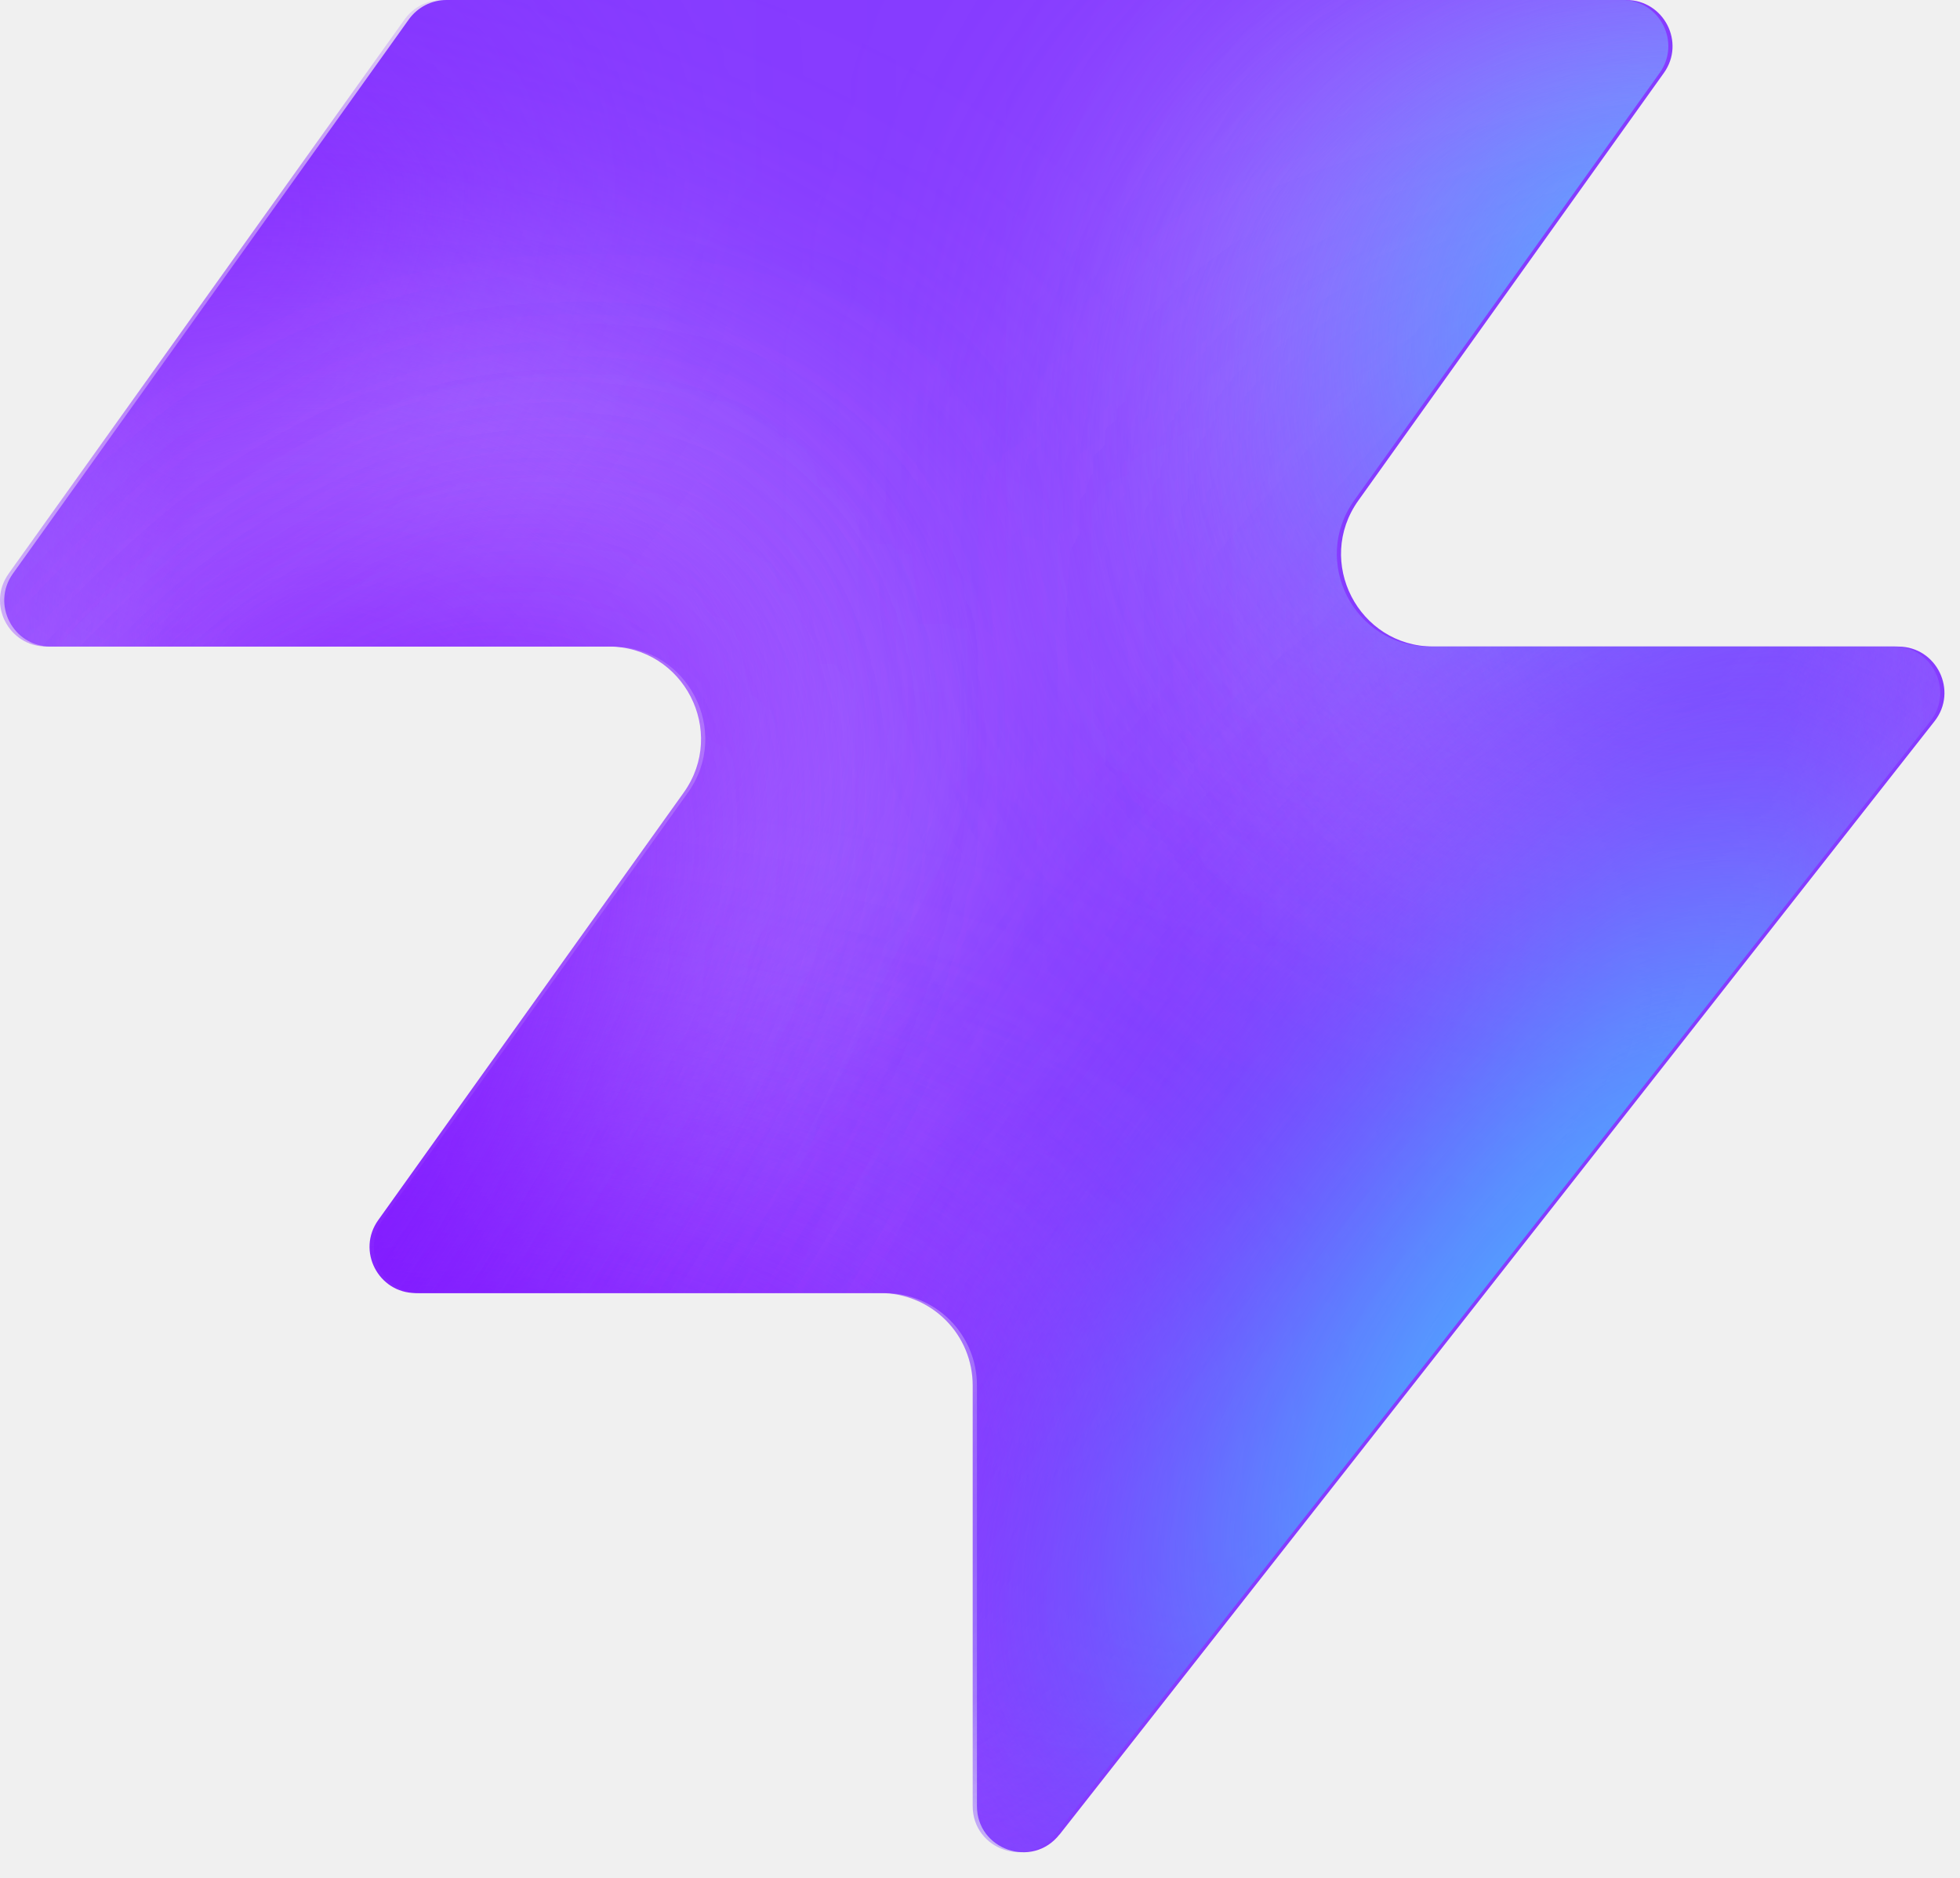
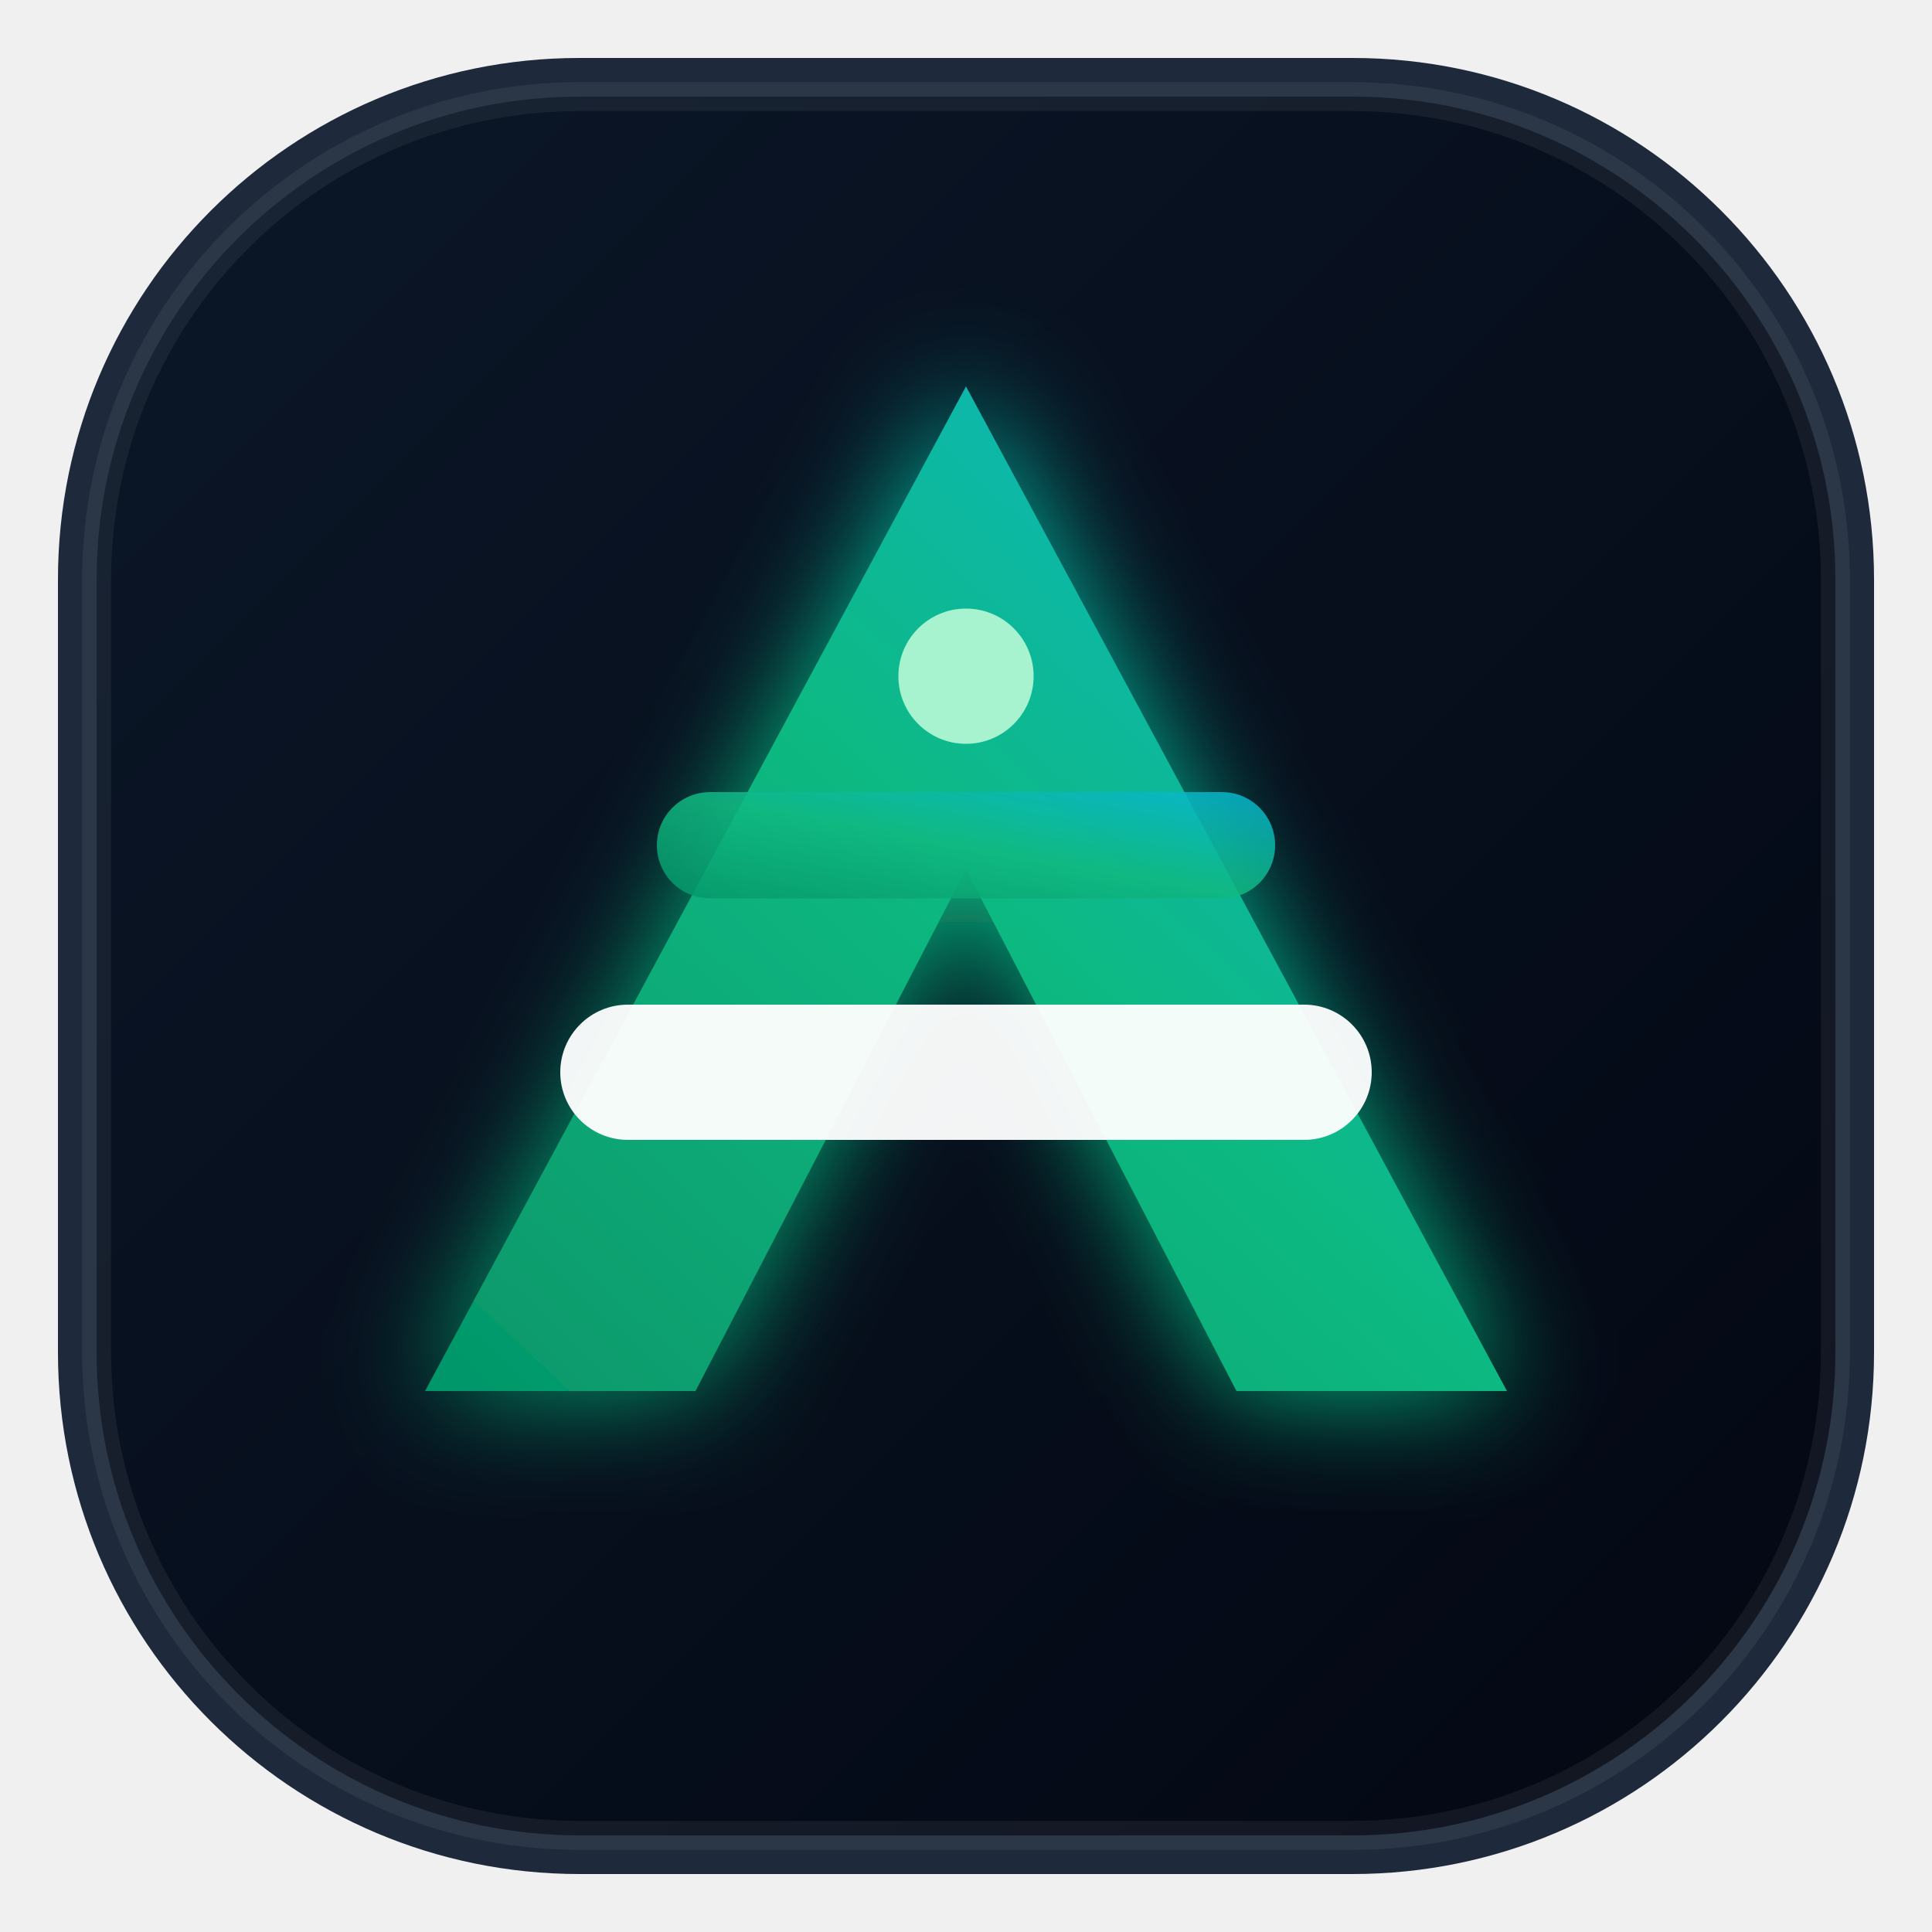
- <svg xmlns="http://www.w3.org/2000/svg" width="48" height="46" fill="none" viewBox="0 0 48 46">
-   <path fill="#863bff" d="M25.946 44.938c-.664.845-2.021.375-2.021-.698V33.937a2.26 2.26 0 0 0-2.262-2.262H10.287c-.92 0-1.456-1.04-.92-1.788l7.48-10.471c1.07-1.497 0-3.578-1.842-3.578H1.237c-.92 0-1.456-1.04-.92-1.788L10.013.474c.214-.297.556-.474.92-.474h28.894c.92 0 1.456 1.04.92 1.788l-7.48 10.471c-1.07 1.498 0 3.579 1.842 3.579h11.377c.943 0 1.473 1.088.89 1.83L25.947 44.94z" style="fill:#863bff;fill:color(display-p3 .525 .23 1);fill-opacity:1" />
-   <mask id="a" width="48" height="46" x="0" y="0" maskUnits="userSpaceOnUse" style="mask-type:alpha">
-     <path fill="#000" d="M25.842 44.938c-.664.844-2.021.375-2.021-.698V33.937a2.26 2.26 0 0 0-2.262-2.262H10.183c-.92 0-1.456-1.04-.92-1.788l7.48-10.471c1.07-1.498 0-3.579-1.842-3.579H1.133c-.92 0-1.456-1.04-.92-1.787L9.91.473c.214-.297.556-.474.92-.474h28.894c.92 0 1.456 1.04.92 1.788l-7.48 10.471c-1.07 1.498 0 3.578 1.842 3.578h11.377c.943 0 1.473 1.088.89 1.832L25.843 44.94z" style="fill:#000;fill-opacity:1" />
-   </mask>
-   <g mask="url(#a)">
-     <g filter="url(#b)">
-       <ellipse cx="5.508" cy="14.704" fill="#ede6ff" rx="5.508" ry="14.704" style="fill:#ede6ff;fill:color(display-p3 .927 .903 1);fill-opacity:1" transform="matrix(.00324 1 1 -.00324 -4.47 31.516)" />
-     </g>
-     <g filter="url(#c)">
-       <ellipse cx="10.399" cy="29.851" fill="#ede6ff" rx="10.399" ry="29.851" style="fill:#ede6ff;fill:color(display-p3 .927 .903 1);fill-opacity:1" transform="matrix(.00324 1 1 -.00324 -39.328 7.883)" />
-     </g>
-     <g filter="url(#d)">
-       <ellipse cx="5.508" cy="30.487" fill="#7e14ff" rx="5.508" ry="30.487" style="fill:#7e14ff;fill:color(display-p3 .492 .077 1);fill-opacity:1" transform="rotate(89.814 -25.913 -14.639)scale(1 -1)" />
-     </g>
-     <g filter="url(#e)">
-       <ellipse cx="5.508" cy="30.599" fill="#7e14ff" rx="5.508" ry="30.599" style="fill:#7e14ff;fill:color(display-p3 .492 .077 1);fill-opacity:1" transform="rotate(89.814 -32.644 -3.334)scale(1 -1)" />
-     </g>
-     <g filter="url(#f)">
-       <ellipse cx="5.508" cy="30.599" fill="#7e14ff" rx="5.508" ry="30.599" style="fill:#7e14ff;fill:color(display-p3 .492 .077 1);fill-opacity:1" transform="matrix(.00324 1 1 -.00324 -34.34 30.47)" />
-     </g>
-     <g filter="url(#g)">
-       <ellipse cx="14.072" cy="22.078" fill="#ede6ff" rx="14.072" ry="22.078" style="fill:#ede6ff;fill:color(display-p3 .927 .903 1);fill-opacity:1" transform="rotate(93.35 24.506 48.493)scale(-1 1)" />
-     </g>
-     <g filter="url(#h)">
-       <ellipse cx="3.47" cy="21.501" fill="#7e14ff" rx="3.47" ry="21.501" style="fill:#7e14ff;fill:color(display-p3 .492 .077 1);fill-opacity:1" transform="rotate(89.009 28.708 47.59)scale(-1 1)" />
-     </g>
-     <g filter="url(#i)">
-       <ellipse cx="3.47" cy="21.501" fill="#7e14ff" rx="3.47" ry="21.501" style="fill:#7e14ff;fill:color(display-p3 .492 .077 1);fill-opacity:1" transform="rotate(89.009 28.708 47.59)scale(-1 1)" />
-     </g>
-     <g filter="url(#j)">
-       <ellipse cx=".387" cy="8.972" fill="#7e14ff" rx="4.407" ry="29.108" style="fill:#7e14ff;fill:color(display-p3 .492 .077 1);fill-opacity:1" transform="rotate(39.51 .387 8.972)" />
-     </g>
-     <g filter="url(#k)">
-       <ellipse cx="47.523" cy="-6.092" fill="#7e14ff" rx="4.407" ry="29.108" style="fill:#7e14ff;fill:color(display-p3 .492 .077 1);fill-opacity:1" transform="rotate(37.892 47.523 -6.092)" />
-     </g>
-     <g filter="url(#l)">
-       <ellipse cx="41.412" cy="6.333" fill="#47bfff" rx="5.971" ry="9.665" style="fill:#47bfff;fill:color(display-p3 .28 .748 1);fill-opacity:1" transform="rotate(37.892 41.412 6.333)" />
-     </g>
-     <g filter="url(#m)">
-       <ellipse cx="-1.879" cy="38.332" fill="#7e14ff" rx="4.407" ry="29.108" style="fill:#7e14ff;fill:color(display-p3 .492 .077 1);fill-opacity:1" transform="rotate(37.892 -1.88 38.332)" />
-     </g>
-     <g filter="url(#n)">
-       <ellipse cx="-1.879" cy="38.332" fill="#7e14ff" rx="4.407" ry="29.108" style="fill:#7e14ff;fill:color(display-p3 .492 .077 1);fill-opacity:1" transform="rotate(37.892 -1.88 38.332)" />
-     </g>
-     <g filter="url(#o)">
-       <ellipse cx="35.651" cy="29.907" fill="#7e14ff" rx="4.407" ry="29.108" style="fill:#7e14ff;fill:color(display-p3 .492 .077 1);fill-opacity:1" transform="rotate(37.892 35.651 29.907)" />
-     </g>
-     <g filter="url(#p)">
-       <ellipse cx="38.418" cy="32.4" fill="#47bfff" rx="5.971" ry="15.297" style="fill:#47bfff;fill:color(display-p3 .28 .748 1);fill-opacity:1" transform="rotate(37.892 38.418 32.4)" />
-     </g>
-   </g>
+ <svg xmlns="http://www.w3.org/2000/svg" viewBox="0 0 100 100" width="100%" height="100%">
  <defs>
-     <filter id="b" width="60.045" height="41.654" x="-19.77" y="16.149" color-interpolation-filters="sRGB" filterUnits="userSpaceOnUse">
-       <feFlood flood-opacity="0" result="BackgroundImageFix" />
-       <feBlend in="SourceGraphic" in2="BackgroundImageFix" result="shape" />
-       <feGaussianBlur result="effect1_foregroundBlur_2002_17158" stdDeviation="7.659" />
-     </filter>
-     <filter id="c" width="90.34" height="51.437" x="-54.613" y="-7.533" color-interpolation-filters="sRGB" filterUnits="userSpaceOnUse">
-       <feFlood flood-opacity="0" result="BackgroundImageFix" />
-       <feBlend in="SourceGraphic" in2="BackgroundImageFix" result="shape" />
-       <feGaussianBlur result="effect1_foregroundBlur_2002_17158" stdDeviation="7.659" />
-     </filter>
-     <filter id="d" width="79.355" height="29.4" x="-49.64" y="2.03" color-interpolation-filters="sRGB" filterUnits="userSpaceOnUse">
-       <feFlood flood-opacity="0" result="BackgroundImageFix" />
-       <feBlend in="SourceGraphic" in2="BackgroundImageFix" result="shape" />
-       <feGaussianBlur result="effect1_foregroundBlur_2002_17158" stdDeviation="4.596" />
-     </filter>
-     <filter id="e" width="79.579" height="29.4" x="-45.045" y="20.029" color-interpolation-filters="sRGB" filterUnits="userSpaceOnUse">
-       <feFlood flood-opacity="0" result="BackgroundImageFix" />
-       <feBlend in="SourceGraphic" in2="BackgroundImageFix" result="shape" />
-       <feGaussianBlur result="effect1_foregroundBlur_2002_17158" stdDeviation="4.596" />
-     </filter>
-     <filter id="f" width="79.579" height="29.4" x="-43.513" y="21.178" color-interpolation-filters="sRGB" filterUnits="userSpaceOnUse">
-       <feFlood flood-opacity="0" result="BackgroundImageFix" />
-       <feBlend in="SourceGraphic" in2="BackgroundImageFix" result="shape" />
-       <feGaussianBlur result="effect1_foregroundBlur_2002_17158" stdDeviation="4.596" />
-     </filter>
-     <filter id="g" width="74.749" height="58.852" x="15.756" y="-17.901" color-interpolation-filters="sRGB" filterUnits="userSpaceOnUse">
-       <feFlood flood-opacity="0" result="BackgroundImageFix" />
-       <feBlend in="SourceGraphic" in2="BackgroundImageFix" result="shape" />
-       <feGaussianBlur result="effect1_foregroundBlur_2002_17158" stdDeviation="7.659" />
-     </filter>
-     <filter id="h" width="61.377" height="25.362" x="23.548" y="2.284" color-interpolation-filters="sRGB" filterUnits="userSpaceOnUse">
-       <feFlood flood-opacity="0" result="BackgroundImageFix" />
-       <feBlend in="SourceGraphic" in2="BackgroundImageFix" result="shape" />
-       <feGaussianBlur result="effect1_foregroundBlur_2002_17158" stdDeviation="4.596" />
-     </filter>
-     <filter id="i" width="61.377" height="25.362" x="23.548" y="2.284" color-interpolation-filters="sRGB" filterUnits="userSpaceOnUse">
-       <feFlood flood-opacity="0" result="BackgroundImageFix" />
-       <feBlend in="SourceGraphic" in2="BackgroundImageFix" result="shape" />
-       <feGaussianBlur result="effect1_foregroundBlur_2002_17158" stdDeviation="4.596" />
-     </filter>
-     <filter id="j" width="56.045" height="63.649" x="-27.636" y="-22.853" color-interpolation-filters="sRGB" filterUnits="userSpaceOnUse">
-       <feFlood flood-opacity="0" result="BackgroundImageFix" />
-       <feBlend in="SourceGraphic" in2="BackgroundImageFix" result="shape" />
-       <feGaussianBlur result="effect1_foregroundBlur_2002_17158" stdDeviation="4.596" />
-     </filter>
-     <filter id="k" width="54.814" height="64.646" x="20.116" y="-38.415" color-interpolation-filters="sRGB" filterUnits="userSpaceOnUse">
-       <feFlood flood-opacity="0" result="BackgroundImageFix" />
-       <feBlend in="SourceGraphic" in2="BackgroundImageFix" result="shape" />
-       <feGaussianBlur result="effect1_foregroundBlur_2002_17158" stdDeviation="4.596" />
-     </filter>
-     <filter id="l" width="33.541" height="35.313" x="24.641" y="-11.323" color-interpolation-filters="sRGB" filterUnits="userSpaceOnUse">
-       <feFlood flood-opacity="0" result="BackgroundImageFix" />
-       <feBlend in="SourceGraphic" in2="BackgroundImageFix" result="shape" />
-       <feGaussianBlur result="effect1_foregroundBlur_2002_17158" stdDeviation="4.596" />
-     </filter>
-     <filter id="m" width="54.814" height="64.646" x="-29.286" y="6.009" color-interpolation-filters="sRGB" filterUnits="userSpaceOnUse">
-       <feFlood flood-opacity="0" result="BackgroundImageFix" />
-       <feBlend in="SourceGraphic" in2="BackgroundImageFix" result="shape" />
-       <feGaussianBlur result="effect1_foregroundBlur_2002_17158" stdDeviation="4.596" />
-     </filter>
-     <filter id="n" width="54.814" height="64.646" x="-29.286" y="6.009" color-interpolation-filters="sRGB" filterUnits="userSpaceOnUse">
-       <feFlood flood-opacity="0" result="BackgroundImageFix" />
-       <feBlend in="SourceGraphic" in2="BackgroundImageFix" result="shape" />
-       <feGaussianBlur result="effect1_foregroundBlur_2002_17158" stdDeviation="4.596" />
-     </filter>
-     <filter id="o" width="54.814" height="64.646" x="8.244" y="-2.416" color-interpolation-filters="sRGB" filterUnits="userSpaceOnUse">
-       <feFlood flood-opacity="0" result="BackgroundImageFix" />
-       <feBlend in="SourceGraphic" in2="BackgroundImageFix" result="shape" />
-       <feGaussianBlur result="effect1_foregroundBlur_2002_17158" stdDeviation="4.596" />
-     </filter>
-     <filter id="p" width="39.409" height="43.623" x="18.713" y="10.588" color-interpolation-filters="sRGB" filterUnits="userSpaceOnUse">
-       <feFlood flood-opacity="0" result="BackgroundImageFix" />
-       <feBlend in="SourceGraphic" in2="BackgroundImageFix" result="shape" />
-       <feGaussianBlur result="effect1_foregroundBlur_2002_17158" stdDeviation="4.596" />
+     <linearGradient id="finarthaGrad" x1="0%" y1="100%" x2="100%" y2="0%">
+       <stop offset="0%" stop-color="#059669" />
+       <stop offset="50%" stop-color="#10b981" />
+       <stop offset="100%" stop-color="#06b6d4" />
+     </linearGradient>
+     <linearGradient id="bgGrad" x1="0%" y1="0%" x2="100%" y2="100%">
+       <stop offset="0%" stop-color="#0b1728" />
+       <stop offset="100%" stop-color="#030712" />
+     </linearGradient>
+     <filter id="glow" x="-20%" y="-20%" width="140%" height="140%">
+       <feGaussianBlur stdDeviation="3" result="blur" />
+       <feComposite in="SourceGraphic" in2="blur" operator="over" />
    </filter>
  </defs>
+   <rect x="4" y="4" width="92" height="92" rx="26" fill="url(#bgGrad)" stroke="#1e293b" stroke-width="2" />
+   <rect x="5" y="5" width="90" height="90" rx="25" fill="none" stroke="rgba(255,255,255,0.06)" stroke-width="1.5" />
+   <path d="M 50 20 L 78 72 L 64 72 L 50 45 L 36 72 L 22 72 Z" fill="url(#finarthaGrad)" filter="url(#glow)" />
+   <rect x="29" y="52" width="42" height="7" rx="3.5" fill="#ffffff" opacity="0.95" />
+   <rect x="34" y="41" width="32" height="5.5" rx="2.75" fill="url(#finarthaGrad)" opacity="0.85" />
+   <circle cx="50" cy="35" r="3.5" fill="#a7f3d0" />
</svg>
